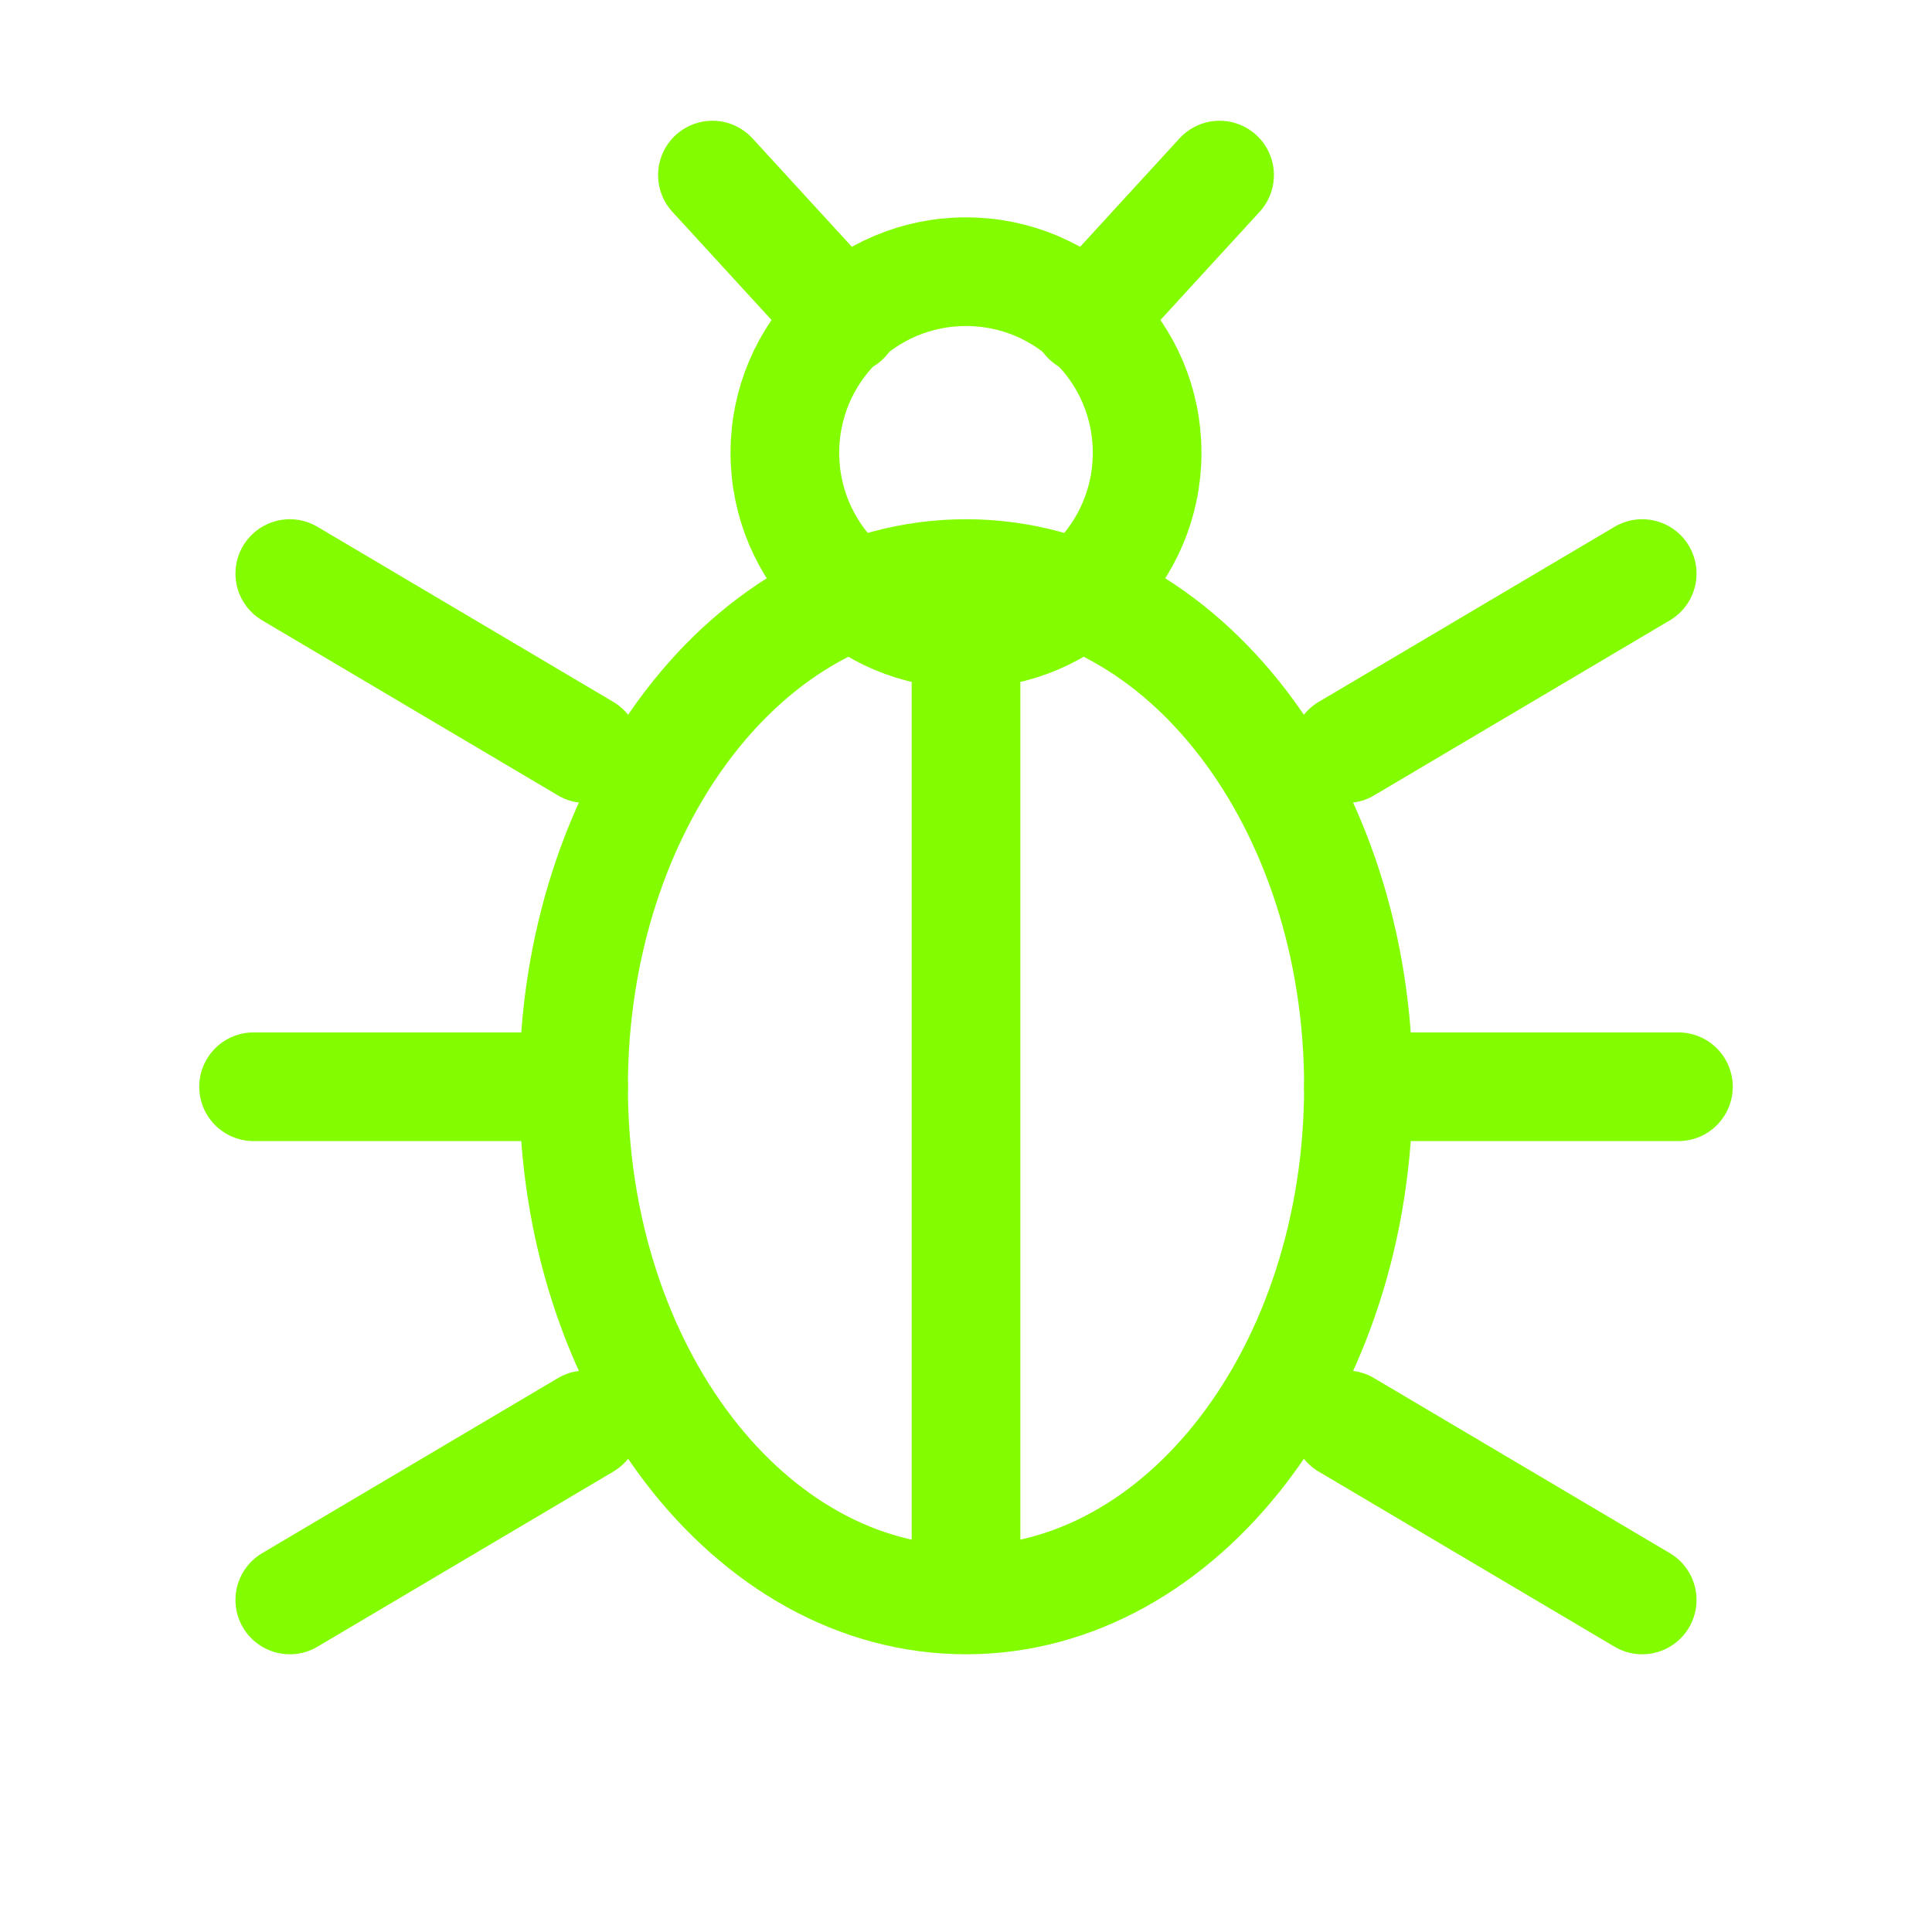
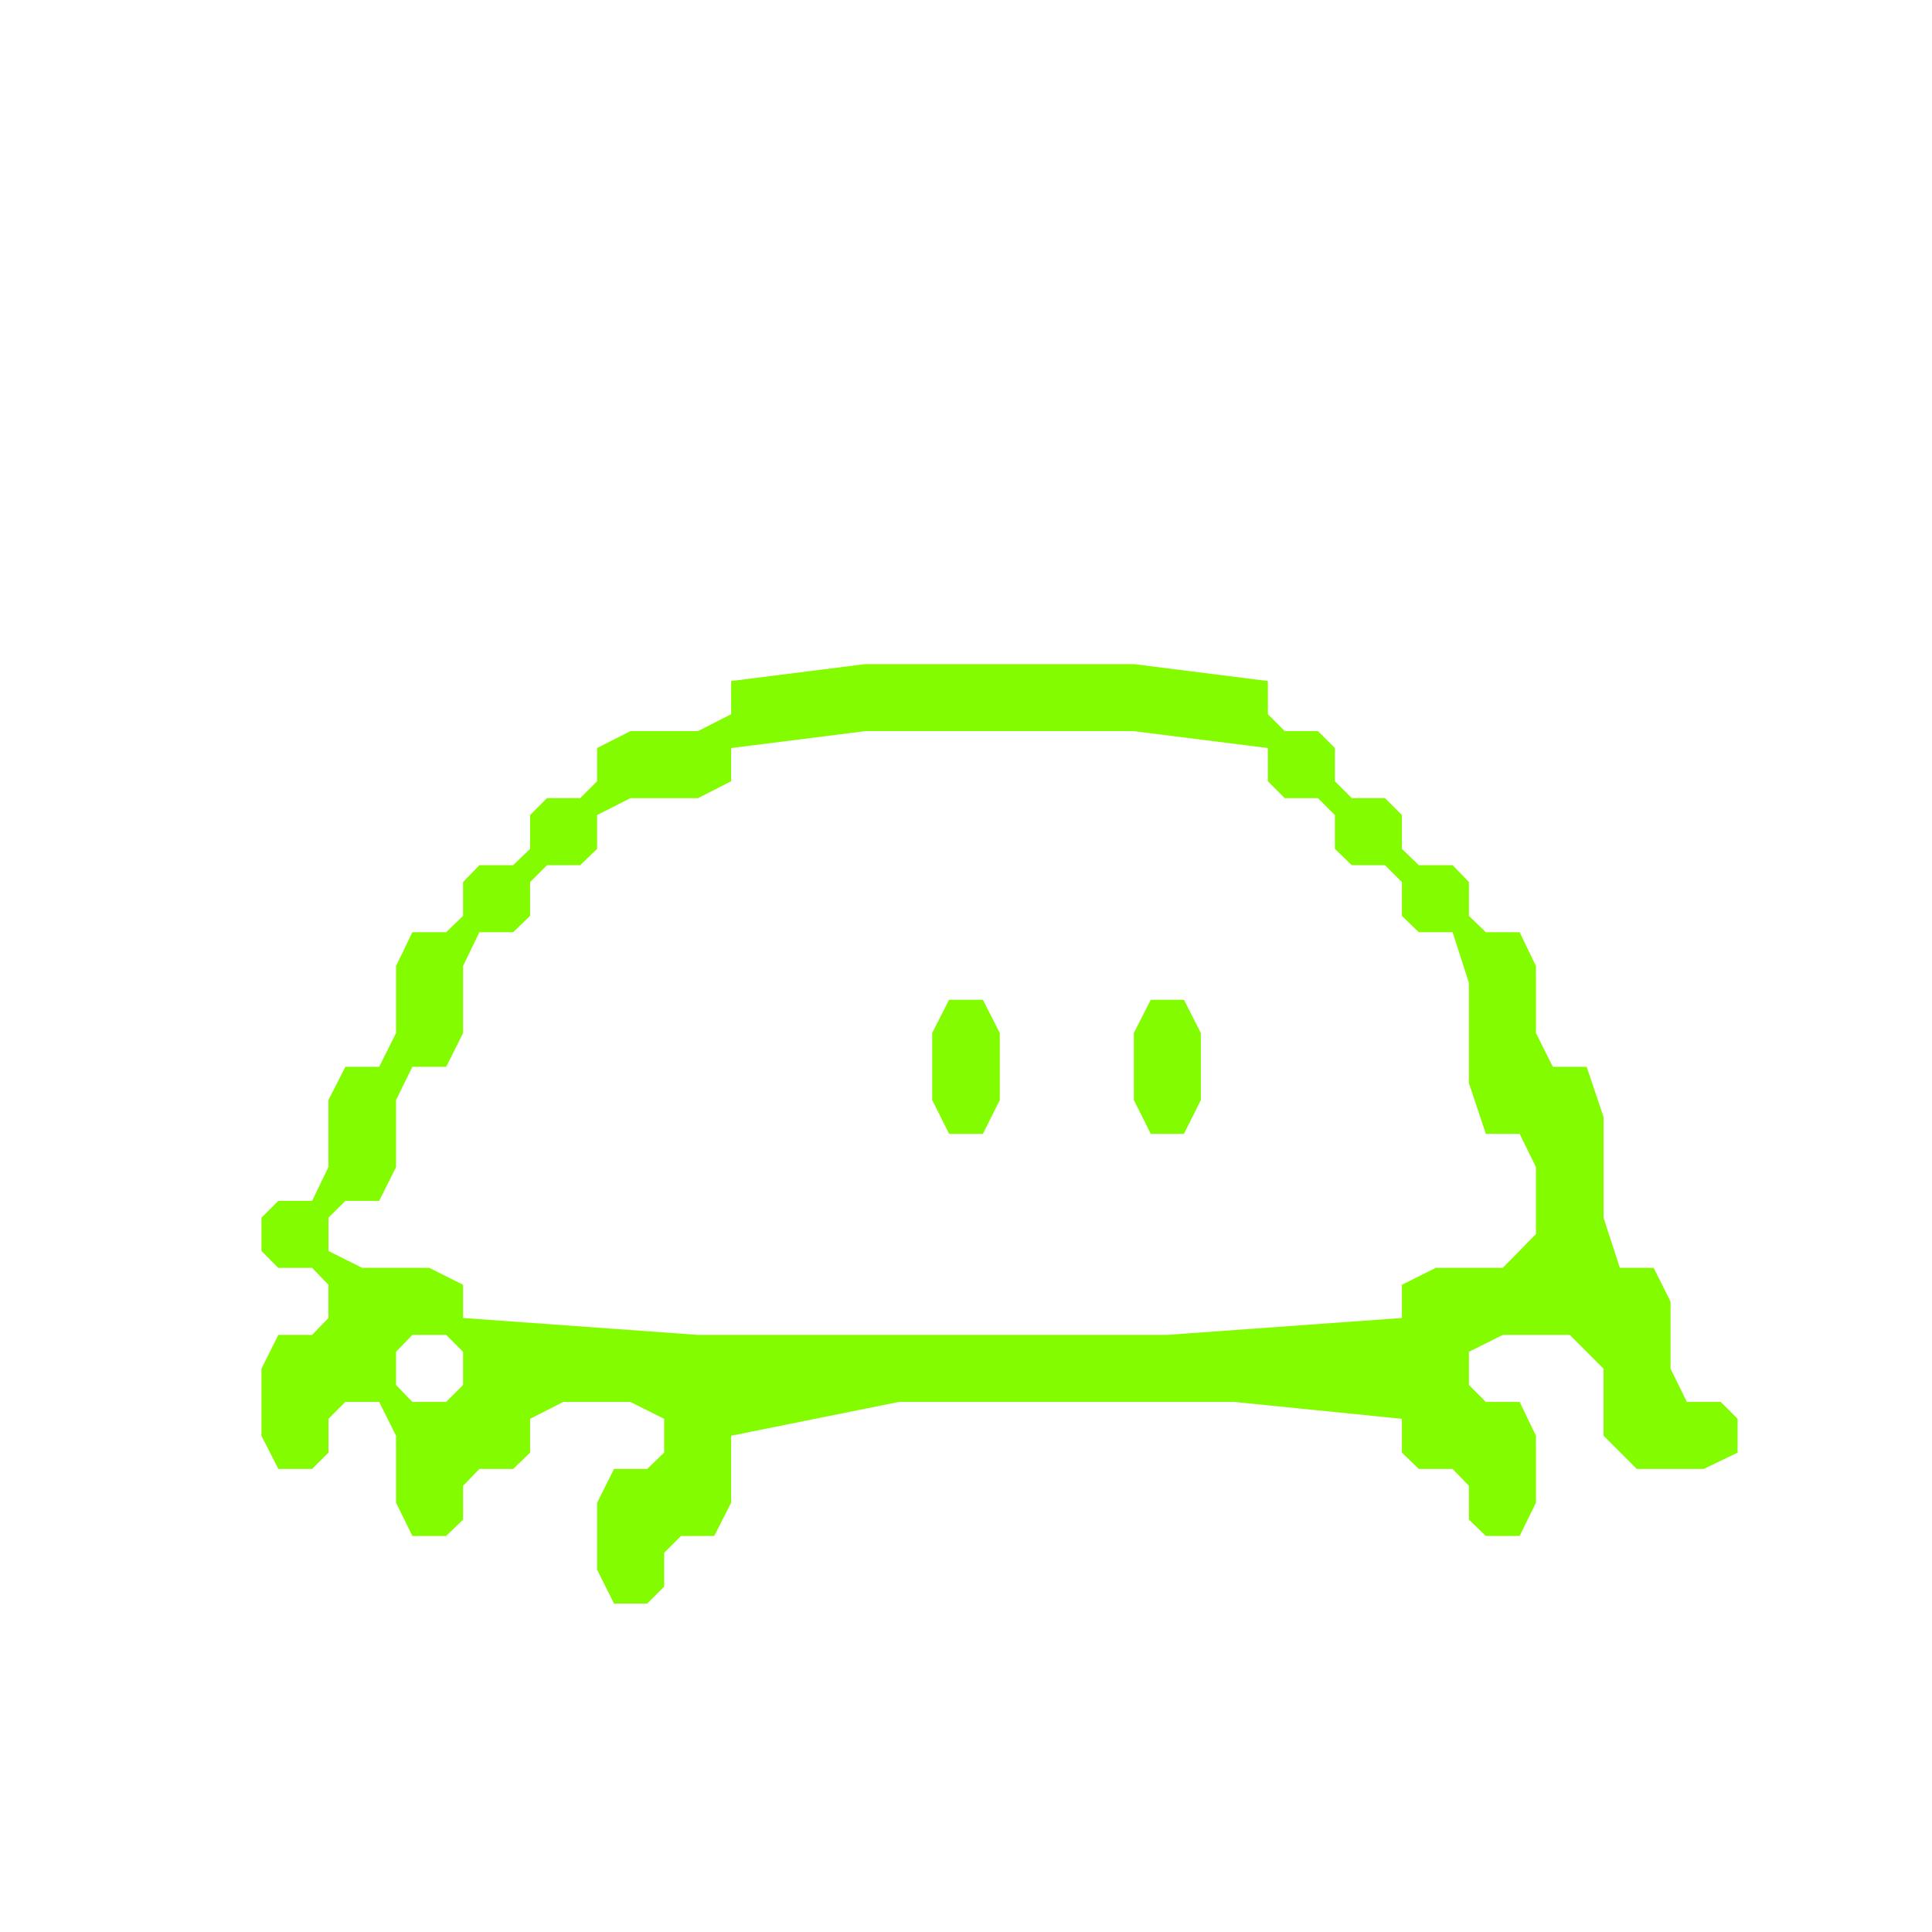
- <svg xmlns="http://www.w3.org/2000/svg" viewBox="0 0 32 32" width="32" height="32" fill="none" stroke="#84fc00" color="#84fc00" stroke-width="1.8" stroke-linecap="round" stroke-linejoin="round" aria-hidden="true">
-   <ellipse cx="16" cy="18" rx="6.5" ry="8.5" />
-   <path d="M16 9.6v16.8" />
-   <circle cx="16" cy="7.5" r="3" />
-   <path d="M14 5.3 11.8 2.9M18 5.3l2.2-2.4" />
-   <path d="M9.7 12.4 4.8 9.5M9.5 18H4.2M9.7 23.6l-4.9 2.9" />
-   <path d="M22.3 12.4 27.2 9.5M22.5 18h5.3M22.3 23.6l4.9 2.9" />
+ <svg xmlns="http://www.w3.org/2000/svg" viewBox="0 0 32 32" width="32" height="32" fill="#84fc00" fill-rule="evenodd" aria-hidden="true">
+   <path d="M7.94 14.33L8.5 14.33L8.78 14.06L8.78 13.5L9.06 13.22L9.61 13.22L9.89 12.94L9.89 12.39L10.44 12.11L11.56 12.11L12.11 11.83L12.11 11.28L14.33 11L18.78 11L21 11.28L21 11.83L21.28 12.11L21.83 12.11L22.11 12.39L22.11 12.94L22.39 13.22L22.94 13.22L23.22 13.5L23.22 14.06L23.5 14.33L24.06 14.33L24.33 14.61L24.33 15.17L24.61 15.44L25.17 15.44L25.44 16L25.44 17.11L25.72 17.67L26.28 17.67L26.56 18.5L26.56 20.17L26.83 21L27.39 21L27.67 21.56L27.67 22.67L27.94 23.22L28.5 23.22L28.78 23.5L28.78 24.06L28.22 24.33L27.11 24.33L26.56 23.78L26.56 22.67L26 22.11L24.89 22.11L24.33 22.39L24.33 22.94L24.61 23.22L25.17 23.22L25.44 23.78L25.44 24.89L25.17 25.44L24.61 25.44L24.33 25.17L24.33 24.61L24.06 24.33L23.5 24.33L23.22 24.06L23.22 23.5L20.44 23.22L14.89 23.22L12.11 23.78L12.11 24.89L11.83 25.44L11.28 25.44L11 25.72L11 26.28L10.72 26.56L10.17 26.56L9.89 26L9.89 24.89L10.17 24.33L10.72 24.33L11 24.06L11 23.5L10.44 23.22L9.33 23.22L8.78 23.5L8.78 24.06L8.5 24.33L7.94 24.33L7.67 24.61L7.67 25.17L7.39 25.44L6.83 25.44L6.56 24.89L6.56 23.78L6.28 23.22L5.72 23.22L5.44 23.5L5.44 24.06L5.17 24.33L4.61 24.33L4.33 23.78L4.33 22.67L4.61 22.11L5.17 22.11L5.44 21.83L5.44 21.28L5.17 21L4.61 21L4.33 20.72L4.33 20.17L4.61 19.89L5.17 19.89L5.44 19.33L5.44 18.22L5.72 17.67L6.28 17.67L6.56 17.11L6.56 16L6.83 15.44L7.39 15.44L7.67 15.17L7.67 14.61ZM8.78 14.61L8.78 15.17L8.5 15.44L7.94 15.44L7.67 16L7.67 17.11L7.39 17.67L6.83 17.67L6.56 18.22L6.56 19.33L6.28 19.89L5.72 19.89L5.44 20.17L5.44 20.72L6 21L7.11 21L7.67 21.28L7.67 21.83L11.56 22.11L19.33 22.11L23.22 21.83L23.22 21.28L23.78 21L24.89 21L25.44 20.44L25.44 19.33L25.17 18.78L24.61 18.78L24.33 17.94L24.33 16.28L24.06 15.44L23.5 15.44L23.22 15.17L23.22 14.61L22.94 14.33L22.39 14.33L22.11 14.06L22.11 13.5L21.83 13.22L21.28 13.22L21 12.94L21 12.39L18.78 12.11L14.33 12.11L12.11 12.39L12.11 12.94L11.56 13.22L10.44 13.22L9.89 13.5L9.89 14.06L9.61 14.33L9.06 14.33ZM15.72 16.56L16.28 16.56L16.56 17.11L16.56 18.22L16.28 18.78L15.72 18.78L15.44 18.22L15.44 17.11ZM7.39 22.11L6.83 22.11L6.56 22.39L6.56 22.94L6.83 23.22L7.39 23.22L7.67 22.94L7.67 22.39ZM19.61 18.78L19.06 18.78L18.78 18.22L18.78 17.11L19.06 16.56L19.61 16.56L19.89 17.11L19.89 18.22Z" />
</svg>
